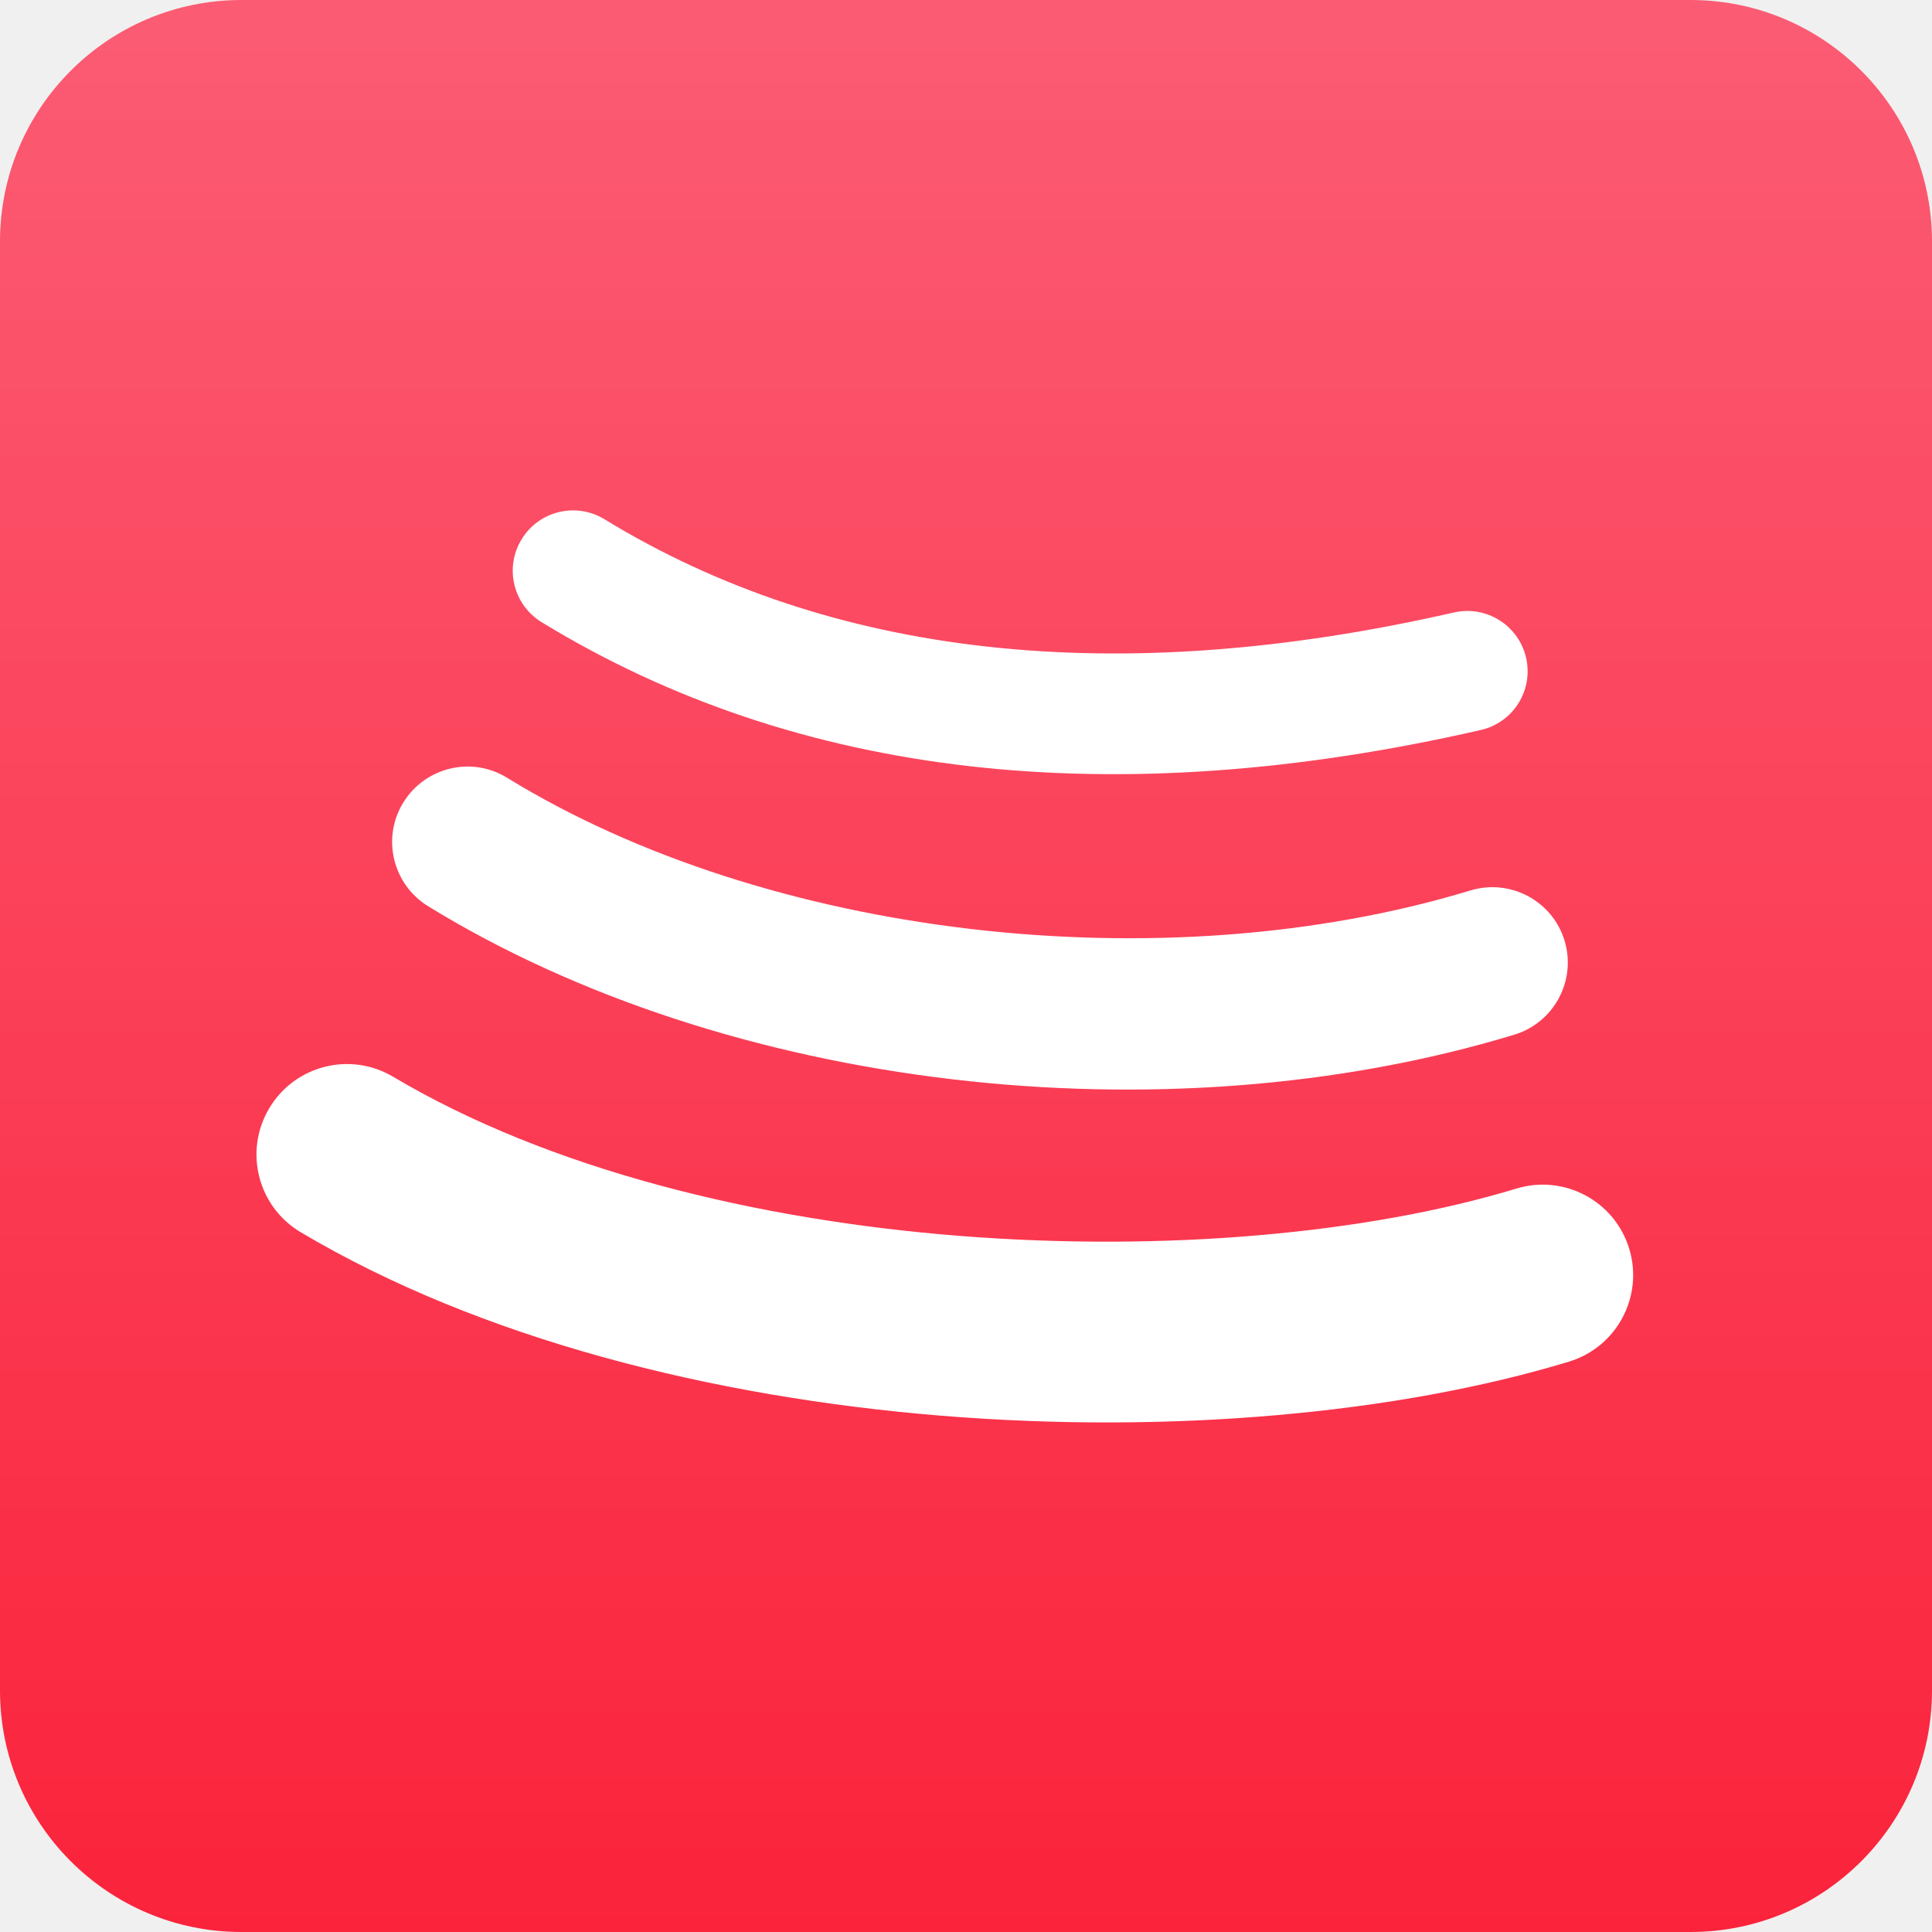
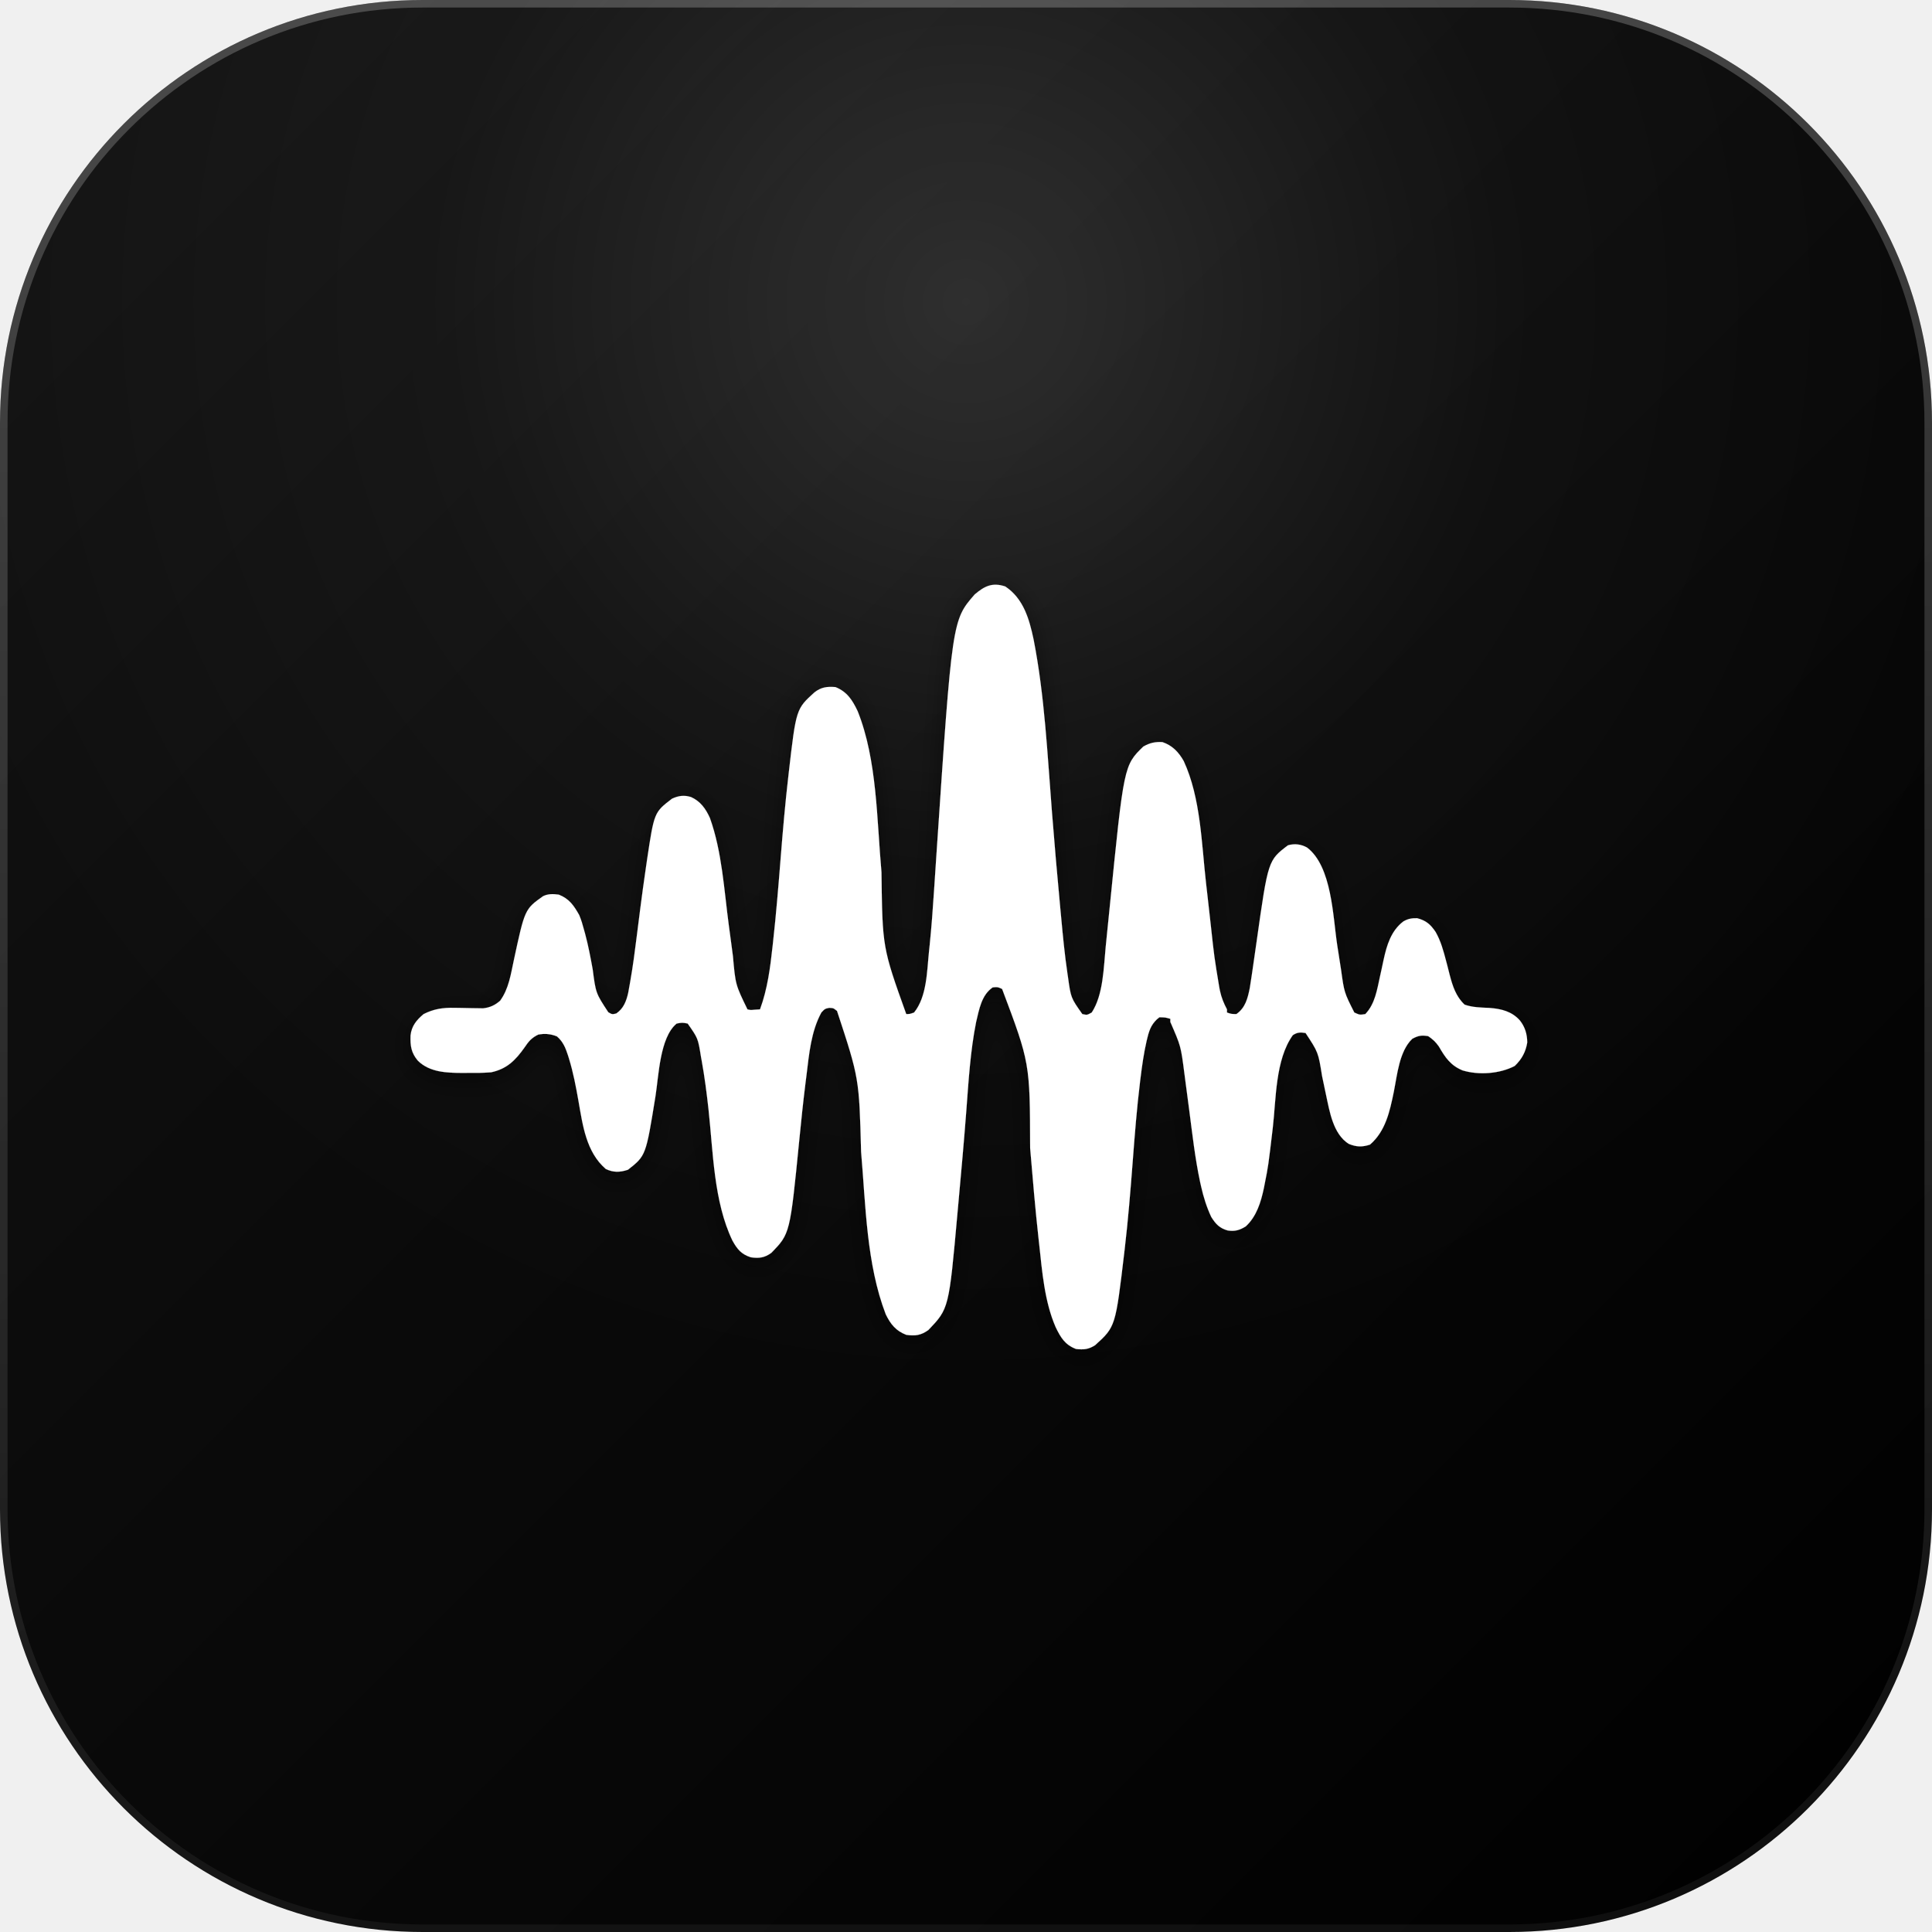
<svg xmlns="http://www.w3.org/2000/svg" width="1024" height="1024" viewBox="0 0 1024 1024" fill="none">
-   <rect width="1024" height="1024" rx="128" fill="url(#paint0_linear_1_3)" />
-   <path d="M142.673 587.458C156.137 564.68 185.634 557.171 208.339 570.696H208.363C373.538 668.803 646.056 677.824 803.759 629.96C829.083 622.28 855.863 636.576 863.537 661.9C871.211 687.236 856.927 713.999 831.585 721.698C650.553 776.654 349.61 766.036 159.441 653.143C136.614 639.624 129.148 610.206 142.673 587.458ZM213.749 425.386C225.316 406.567 249.917 400.631 268.705 412.198C406.463 496.89 616.454 521.412 779.396 471.951C800.527 465.569 822.846 477.478 829.26 498.574C835.624 519.705 823.709 541.982 802.614 548.408C616.491 604.882 385.105 577.526 226.906 480.312C208.118 468.745 202.183 444.15 213.749 425.386ZM276.478 285.823C285.657 270.768 305.363 265.994 320.418 275.235C440.747 348.734 592.225 365.381 770.619 324.622C787.81 320.706 804.946 331.476 808.862 348.673C812.797 365.87 802.069 383.005 784.836 386.922C589.612 431.542 422.154 412.32 287.064 329.763C272.01 320.522 267.237 300.877 276.478 285.823Z" fill="white" />
  <defs>
-     <linearGradient id="paint0_linear_1_3" x1="512" y1="0" x2="512" y2="1024" gradientUnits="userSpaceOnUse">
-       <stop stop-color="#FB5C74" />
-       <stop offset="1" stop-color="#FA233B" />
+     <linearGradient id="glassBg" x1="0" y1="0" x2="1024" y2="1024" gradientUnits="userSpaceOnUse">
+       <stop offset="0%" stop-color="#141414" />
+       <stop offset="45%" stop-color="#0A0A0A" />
+       <stop offset="100%" stop-color="#000000" />
    </linearGradient>
+     <radialGradient id="glassSheen" cx="512" cy="160" r="580" gradientUnits="userSpaceOnUse">
+       <stop offset="0%" stop-color="#FFFFFF" stop-opacity="0.14" />
+       <stop offset="50%" stop-color="#FFFFFF" stop-opacity="0.03" />
+       <stop offset="100%" stop-color="#FFFFFF" stop-opacity="0" />
+     </radialGradient>
+     <linearGradient id="glassRim" x1="0" y1="0" x2="0" y2="1024" gradientUnits="userSpaceOnUse">
+       <stop offset="0%" stop-color="#FFFFFF" stop-opacity="0.22" />
+       <stop offset="100%" stop-color="#FFFFFF" stop-opacity="0.05" />
+     </linearGradient>
+     <filter id="logoShadow" x="-10%" y="-10%" width="120%" height="120%">
+       <feDropShadow dx="0" dy="4" stdDeviation="8" flood-color="#000000" flood-opacity="0.5" />
+     </filter>
  </defs>
+   <rect width="1024" height="1024" rx="224" fill="url(#glassBg)" />
+   <rect width="1024" height="1024" rx="224" fill="url(#glassSheen)" />
+   <rect x="2" y="2" width="1020" height="1020" rx="222" fill="none" stroke="url(#glassRim)" stroke-width="4" />
+   <g transform="translate(212, 305) scale(0.8333)" filter="url(#logoShadow)">
+     <path fill="#FFFFFF" d="M385,7C396.62,14.75 400.29,27.83 403.04,40.88C410.07,76.88 411.8,114.12 414.69,150.61C416.29,170.78 418.03,190.94 419.93,211.08C420.12,213.09 420.31,215.1 420.5,217.11C421.62,229.22 422.77,241.31 424.56,253.34C424.67,254.12 424.79,254.9 424.91,255.7C426.72,268.7 426.72,268.7 434,279C437.09,279.65 437.09,279.65 440,278C447.36,266.78 447.58,249.39 448.86,236.34C449.13,233.62 449.41,230.91 449.68,228.19C450.28,222.4 450.86,216.6 451.44,210.81C460.46,120.82 460.46,120.82 472.81,108.81C476.91,106.48 480.3,105.71 485,106C491.31,108.18 495.27,112.34 498.5,118.06C509.32,141.46 509.81,170.48 512.69,195.76C512.95,198.05 513.22,200.34 513.48,202.63C514.27,209.54 515.05,216.44 515.81,223.36C517.9,242.61 517.9,242.61 521.06,261.71C521.21,262.49 521.36,263.27 521.51,264.07C522.44,268.44 523.92,272.06 526,276C526,276.66 526,277.32 526,278C528.75,278.95 528.75,278.95 532,279C537.75,274.99 539.2,268.96 540.53,262.38C541.02,259.45 541.46,256.51 541.88,253.56C542.04,252.46 542.2,251.35 542.37,250.21C543.24,244.33 544.08,238.44 544.91,232.55C552.18,181.2 552.18,181.2 564.81,171.62C569.12,170.4 573.02,170.93 576.9,173.02C592.8,185.04 593.35,217.11 596.12,235.12C596.63,238.37 597.13,241.61 597.64,244.85C597.96,246.84 598.27,248.83 598.57,250.82C600.57,265.26 600.57,265.26 607,278C610.43,279.57 610.43,279.57 614,279C620.26,272.46 621.51,263.29 623.41,254.72C623.66,253.59 623.91,252.45 624.17,251.29C624.67,249.02 625.16,246.74 625.63,244.47C627.65,235.19 630.34,226.04 638.18,220.06C641.2,218.3 643.52,217.94 647,218C652.63,219.48 655.41,221.89 658.67,226.68C662.02,232.51 663.7,238.81 665.4,245.28C665.66,246.24 665.91,247.2 666.17,248.19C666.67,250.1 667.16,252.02 667.63,253.94C669.45,261.02 671.67,267.92 677.17,273C682.3,274.81 687.68,274.8 693.08,275.08C700.46,275.61 707.32,277.31 712.38,283.12C715.66,287.34 716.89,291.69 717,297C716.03,303.15 713.46,307.74 709,312C699.42,316.96 686.28,317.95 675.88,314.81C668.19,311.63 664.87,306.64 660.81,299.62C658.82,296.74 656.89,294.96 654,293C649.74,292.3 647.67,292.64 643.88,294.69C635.52,302.61 634.3,317.72 632.09,328.56C629.58,340.8 626.86,353.47 617,362C611.96,363.68 608.29,363.54 603.38,361.5C593.48,355.13 591.31,340.95 589,330.27C588.15,326.32 587.32,322.36 586.5,318.4C584.1,303.31 584.1,303.31 576,291C572.61,290.49 570.78,290.49 567.88,292.38C556.68,308.05 557.28,333.04 555.13,351.39C552.28,375.55 552.28,375.55 549.93,387.34C549.69,388.52 549.69,388.52 549.46,389.73C547.58,398.63 544.82,407.66 538,414C533.98,416.48 531.05,417.32 526.44,416.62C521.28,415.17 518.79,412.45 516,408C513.09,401.77 511.07,395.35 509.57,388.65C509.36,387.73 509.15,386.81 508.94,385.86C505.68,370.6 503.96,355.03 501.94,339.56C501.2,333.95 500.46,328.33 499.71,322.72C499.41,320.52 499.13,318.32 498.85,316.11C496.67,299.33 496.67,299.33 490,284C490,283.34 490,282.68 490,282C486.74,281.06 486.74,281.06 483,281C478.42,284.55 476.77,288.34 475.44,293.81C475.25,294.59 475.06,295.37 474.86,296.17C473.11,303.87 472,311.59 471.04,319.43C470.95,320.11 470.87,320.79 470.78,321.5C468.65,338.74 467.32,356.05 466,373.38C464.59,391.79 463.1,410.17 460.94,428.52C460.81,429.56 460.81,429.56 460.69,430.63C455.1,477.82 455.1,477.82 442.25,489.5C438.19,492.21 434.81,492.59 430,492C422.96,489.33 420.18,484.65 417,478C409.96,461.78 408.46,442.74 406.56,425.31C406.41,423.95 406.41,423.95 406.25,422.56C404.09,403.14 402.45,383.68 400.81,364.21C400.7,310.09 400.7,310.09 383,263C380.11,261.67 380.11,261.67 377,262C369.86,266.76 368.33,276.18 366.44,284.06C362.73,302.66 361.63,321.74 360.2,340.62C358.72,359.93 357,379.21 355.23,398.5C355.01,400.84 354.8,403.19 354.59,405.54C349.15,466.32 349.15,466.32 336,480C331.27,483.35 327.65,483.84 322,483C315.4,480.43 312.1,476.3 309,470C296.65,437.91 296.24,400.46 293.29,366.48C292.07,319.81 292.07,319.81 278,277C275.7,275.13 275.7,275.13 273,275C270.23,275.6 270.23,275.6 268,278C261.45,290.01 260.2,304.46 258.56,317.81C258.35,319.52 258.13,321.24 257.91,322.95C256.4,335.07 255.13,347.22 253.94,359.38C248.08,418.69 248.08,418.69 236.15,430.89C231.86,433.99 228.35,434.44 223.18,433.69C217.09,431.77 214.46,428.45 211.47,423.06C199.52,398.24 199.19,366.43 196.23,339.45C195.09,329.19 193.78,319.02 191.95,308.86C191.78,307.97 191.62,307.07 191.45,306.14C189.58,294.38 189.58,294.38 183,285C179.54,284.33 179.54,284.33 176,285C165.26,293.59 164.55,318.46 162.5,331.21C156.4,369.06 156.4,369.06 145,378C139.86,379.71 135.71,379.82 130.88,377.5C118.34,366.6 116.25,349.65 113.5,334.06C111.89,324.97 110.2,316.02 107.47,307.18C107.17,306.21 107.17,306.21 106.86,305.21C105.34,300.5 103.69,296.44 99.88,293.19C95.93,291.56 92.21,291.26 88,292C83.77,293.99 81.75,296.39 79.19,300.25C73.42,308.42 67.96,313.87 58,316C53.22,316.42 48.48,316.42 43.69,316.38C42.45,316.39 41.2,316.4 39.92,316.41C29.89,316.38 18.83,316.08 11.34,308.59C7.07,303.52 6.51,299.07 6.71,292.62C7.37,286.59 10.47,282.81 15,279C21.49,275.7 27.29,274.85 34.5,275.01C35.72,275.02 36.93,275.04 38.19,275.06C40.73,275.1 43.27,275.15 45.81,275.21C47.03,275.23 48.25,275.24 49.5,275.26C50.6,275.28 51.71,275.3 52.84,275.32C57.16,274.88 60.47,273.35 63.72,270.48C69.2,262.91 70.48,253.77 72.4,244.81C79.4,212.26 79.4,212.26 91,204C94.23,202.38 97.5,202.57 101,203C107.65,205.64 110.54,209.87 114,216C115.3,219.09 116.21,222.2 117.06,225.44C117.31,226.33 117.55,227.21 117.81,228.13C119.78,235.52 121.19,242.98 122.56,250.5C124.53,265.7 124.53,265.7 132.5,277.84C134.94,279.25 134.94,279.25 137.56,278.62C142.16,275.56 144,270.73 145.16,265.5C145.48,263.82 145.78,262.14 146.07,260.45C146.23,259.54 146.4,258.62 146.56,257.68C148.19,248.37 149.42,239.02 150.58,229.64C151.2,224.64 151.84,219.64 152.49,214.64C152.62,213.65 152.74,212.66 152.87,211.63C153.96,203.27 155.09,194.91 156.32,186.56C156.61,184.58 156.89,182.61 157.18,180.63C161.68,150.68 161.68,150.68 173,142C177.15,140.06 180.72,139.58 185.12,140.94C191.11,143.64 194.48,148.38 197.12,154.25C204.82,175.7 206.12,199.93 209.13,222.41C209.64,226.25 210.16,230.09 210.68,233.93C211.05,236.68 211.41,239.42 211.77,242.17C213.37,260.28 213.37,260.28 221,276C223.05,276.48 223.05,276.48 225.19,276.25C226.45,276.17 227.7,276.08 229,276C233.78,263.04 235.51,249.45 237,235.79C237.08,235.04 237.17,234.29 237.25,233.53C239.27,215.45 240.74,197.33 242.18,179.21C243.55,161.96 245.04,144.75 247.04,127.56C247.12,126.86 247.2,126.16 247.28,125.43C251.97,84.89 251.97,84.89 263.69,74.31C267.92,71.02 271.69,70.56 277,71C284.43,74 287.76,79.28 291.12,86.36C303.57,117.51 303.24,155.67 306.25,188.75C306.84,236.65 306.84,236.65 322,279C324.37,278.96 324.37,278.96 327,278C335.22,267.88 335.19,251.46 336.5,239C336.63,237.78 336.76,236.57 336.89,235.32C338.09,223.62 338.95,211.92 339.71,200.19C340.11,193.9 340.54,187.62 340.96,181.34C341.05,180.06 341.14,178.78 341.22,177.46C351.22,28.5 351.22,28.5 365.56,12.06C371.77,6.81 376.72,4.24 385,7Z" />
+   </g>
</svg>
